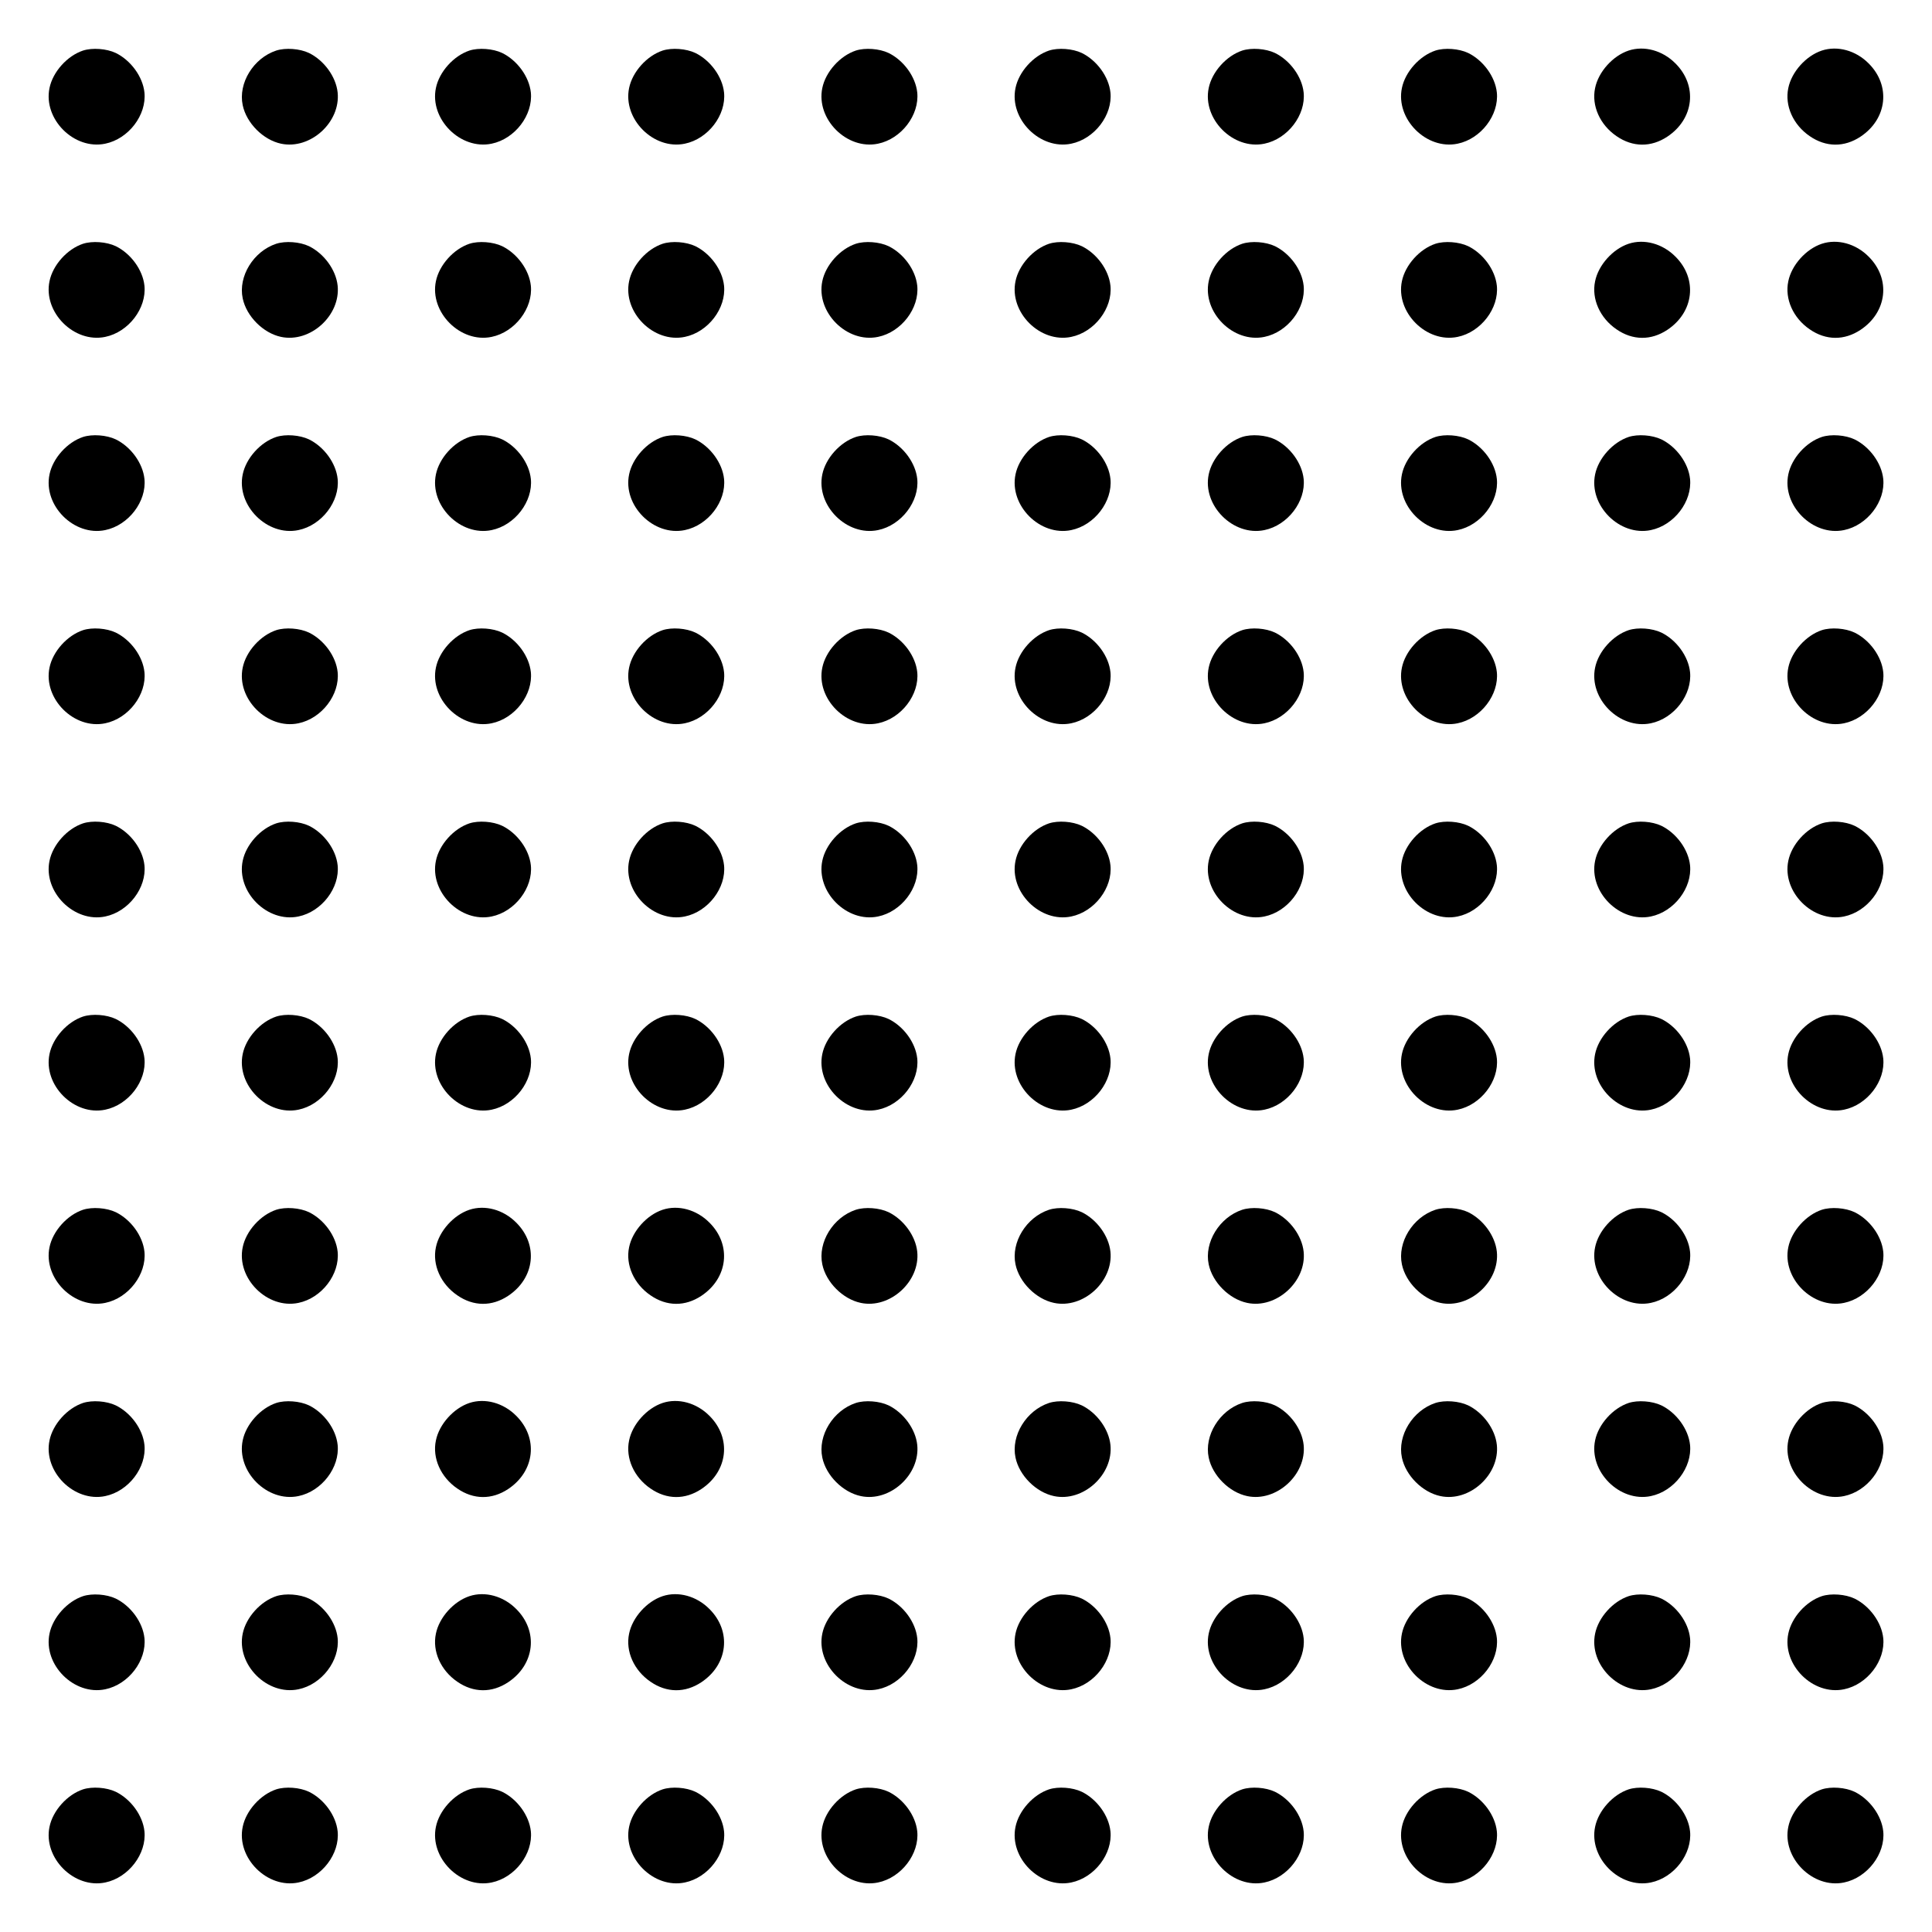
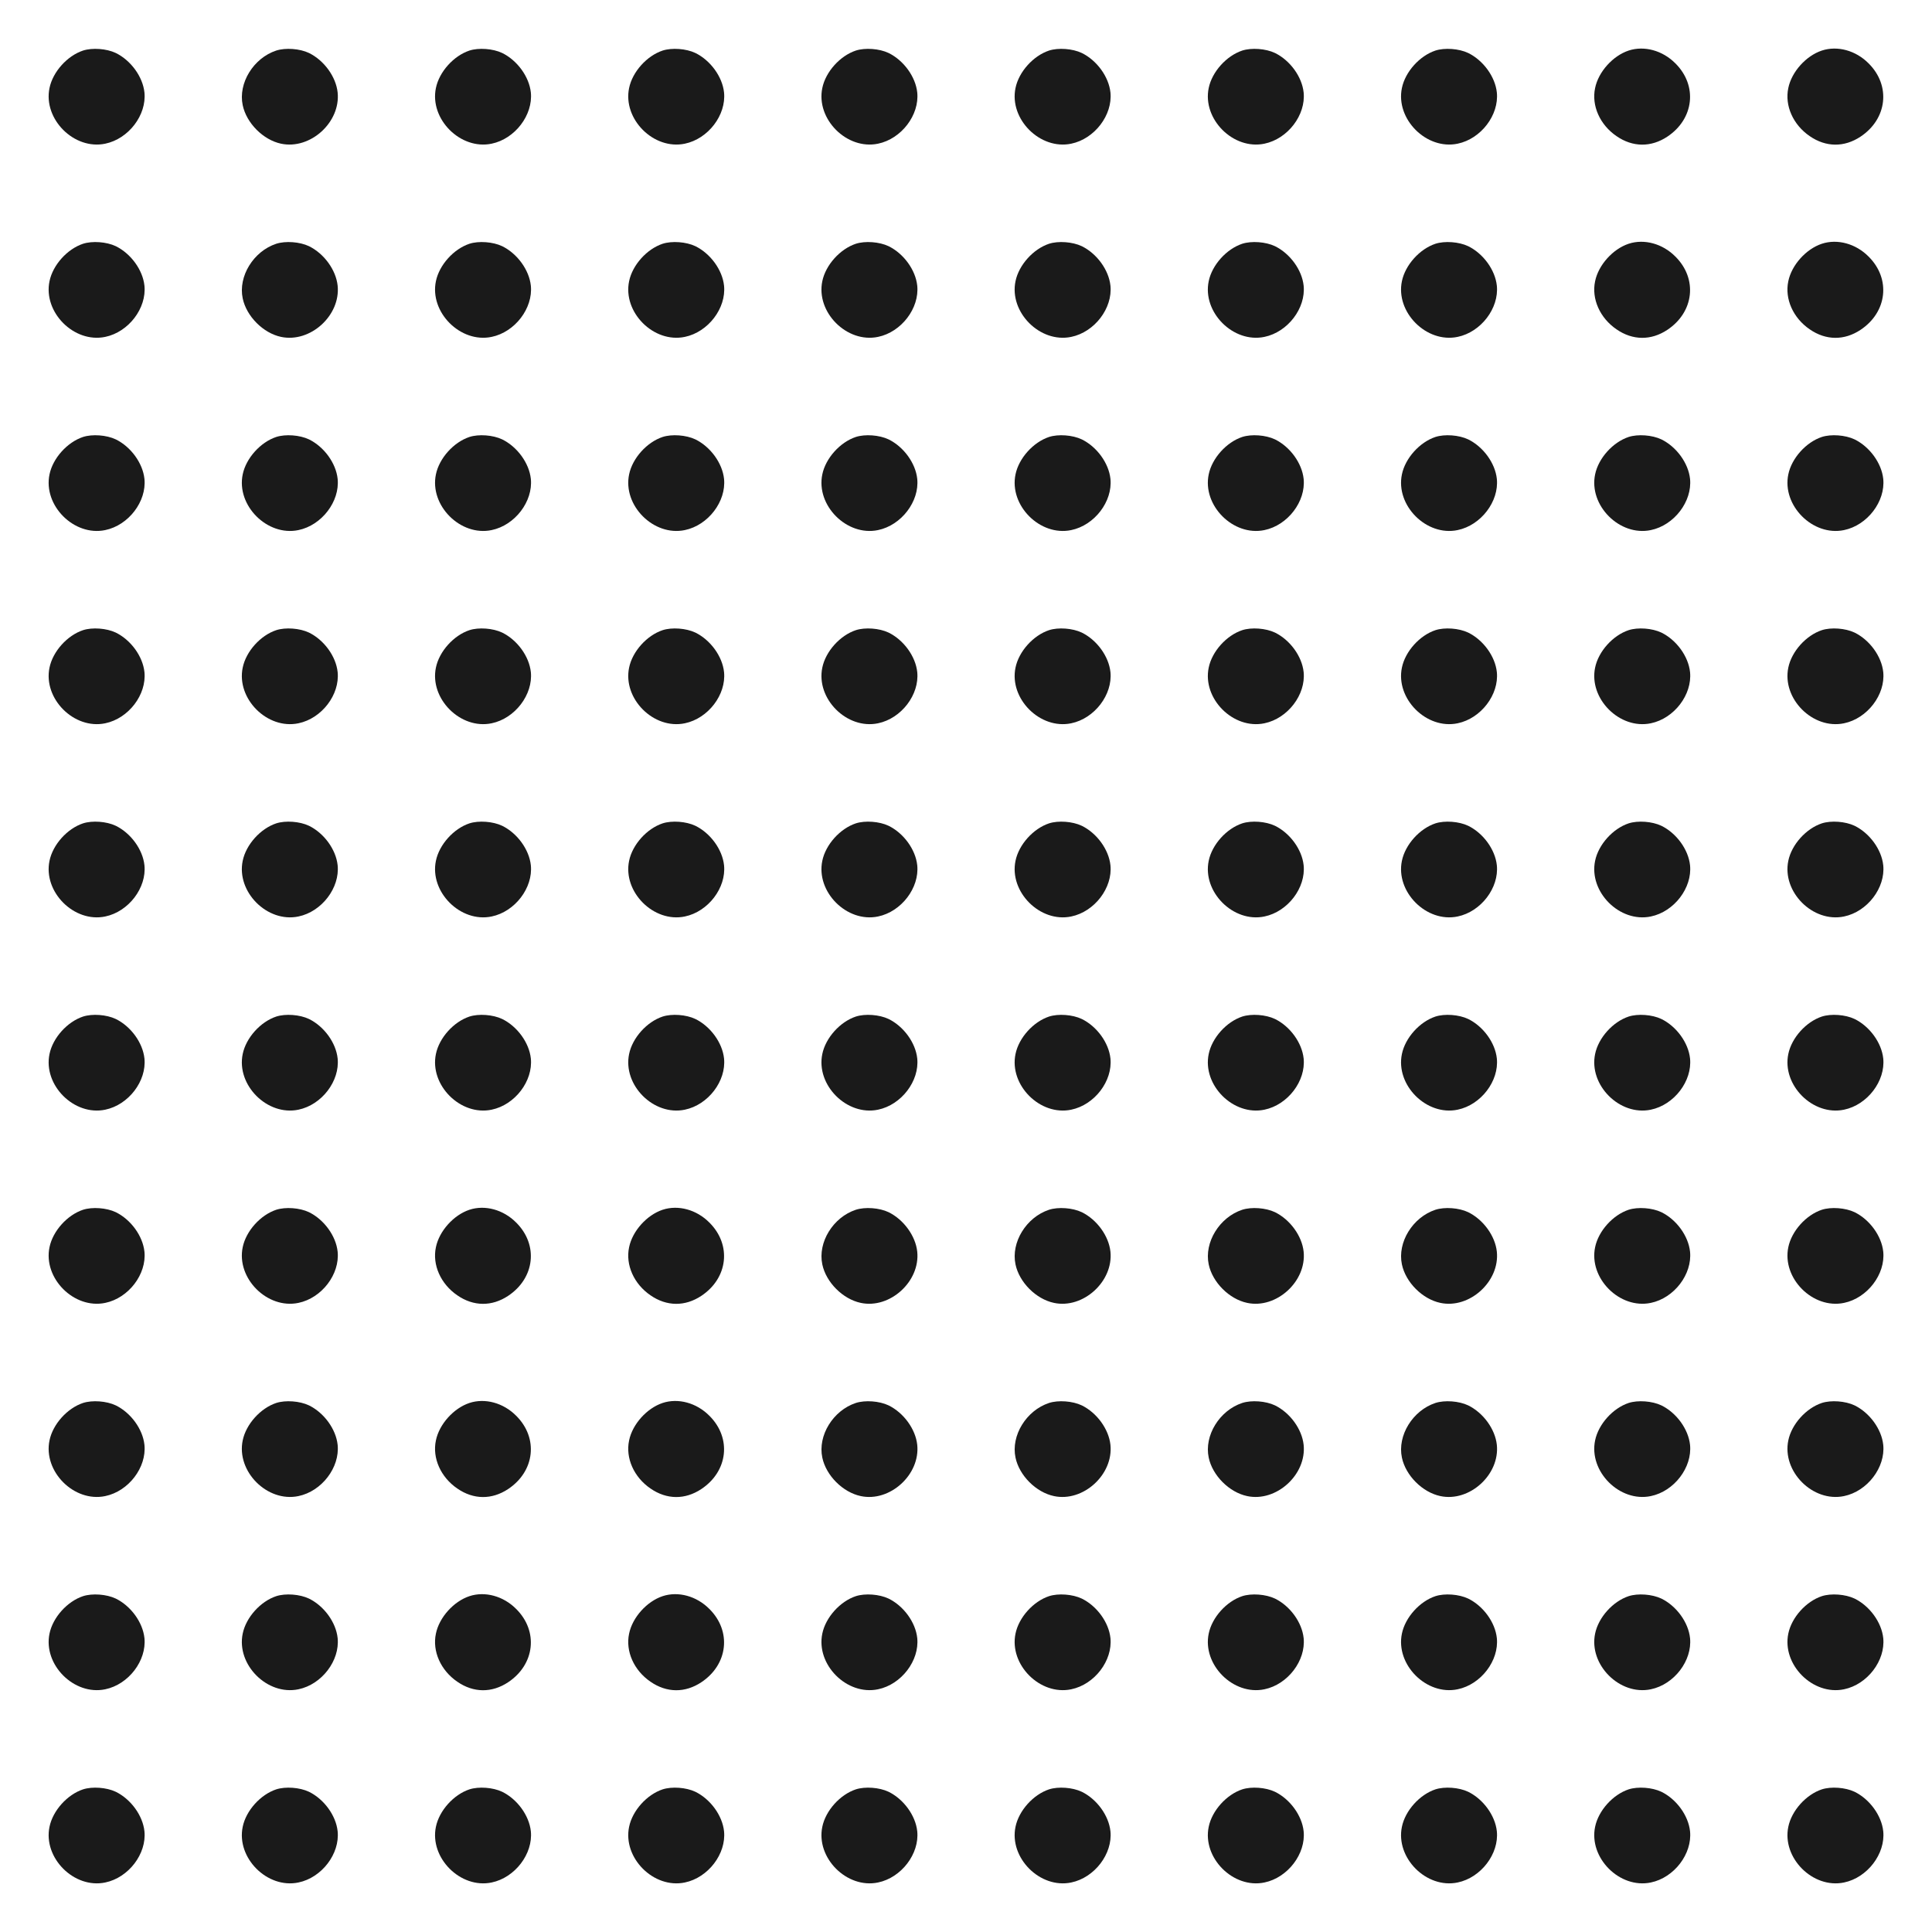
- <svg xmlns="http://www.w3.org/2000/svg" version="1.0" width="1280pt" height="1280pt" viewBox="0 0 1280 1280" preserveAspectRatio="xMidYMid meet">
-   <g transform="translate(0,1280) scale(0.1,-0.1)" fill="#000000" stroke="none">
+ <svg xmlns="http://www.w3.org/2000/svg" version="1.0" viewBox="0 0 1280 1280" preserveAspectRatio="xMidYMid meet">
+   <g transform="translate(0,1280) scale(0.1,-0.1)" fill="#1A1A1A" stroke="none">
    <path d="M550 12465 c-105 -35 -200 -141 -222 -248 -43 -206 163 -412 369 -369 155 32 275 190 260 339 -11 105 -90 213 -190 262 -61 29 -155 36 -217 16z" />
    <path d="M1830 12465 c-151 -50 -253 -216 -222 -362 25 -119 136 -230 254 -255 194 -41 395 142 375 339 -11 105 -90 213 -190 262 -61 29 -155 36 -217 16z" />
    <path d="M3110 12465 c-105 -35 -200 -141 -222 -248 -43 -206 163 -412 369 -369 155 32 275 190 260 339 -11 105 -90 213 -190 262 -61 29 -155 36 -217 16z" />
    <path d="M4390 12465 c-105 -35 -200 -141 -222 -248 -43 -206 163 -412 369 -369 155 32 275 190 260 339 -11 105 -90 213 -190 262 -61 29 -155 36 -217 16z" />
    <path d="M5670 12465 c-105 -35 -200 -141 -222 -248 -43 -206 163 -412 369 -369 155 32 275 190 260 339 -11 105 -90 213 -190 262 -61 29 -155 36 -217 16z" />
    <path d="M6950 12465 c-105 -35 -200 -141 -222 -248 -43 -206 163 -412 369 -369 155 32 275 190 260 339 -11 105 -90 213 -190 262 -61 29 -155 36 -217 16z" />
    <path d="M8230 12465 c-105 -35 -200 -141 -222 -248 -43 -206 163 -412 369 -369 155 32 275 190 260 339 -11 105 -90 213 -190 262 -61 29 -155 36 -217 16z" />
    <path d="M9510 12465 c-105 -35 -200 -141 -222 -248 -43 -206 163 -412 369 -369 155 32 275 190 260 339 -11 105 -90 213 -190 262 -61 29 -155 36 -217 16z" />
    <path d="M10790 12465 c-105 -35 -200 -141 -222 -248 -25 -117 32 -244 142 -319 107 -74 229 -75 337 -3 177 118 201 338 53 485 -85 86 -207 119 -310 85z" />
    <path d="M12070 12465 c-105 -35 -200 -141 -222 -248 -25 -117 32 -244 142 -319 107 -74 229 -75 337 -3 177 118 201 338 53 485 -85 86 -207 119 -310 85z" />
    <path d="M550 11185 c-105 -35 -200 -141 -222 -248 -43 -206 163 -412 369 -369 155 32 275 190 260 339 -11 105 -90 213 -190 262 -61 29 -155 36 -217 16z" />
    <path d="M1830 11185 c-151 -50 -253 -216 -222 -362 25 -119 136 -230 254 -255 194 -41 395 142 375 339 -11 105 -90 213 -190 262 -61 29 -155 36 -217 16z" />
    <path d="M3110 11185 c-105 -35 -200 -141 -222 -248 -43 -206 163 -412 369 -369 155 32 275 190 260 339 -11 105 -90 213 -190 262 -61 29 -155 36 -217 16z" />
    <path d="M4390 11185 c-105 -35 -200 -141 -222 -248 -43 -206 163 -412 369 -369 155 32 275 190 260 339 -11 105 -90 213 -190 262 -61 29 -155 36 -217 16z" />
    <path d="M5670 11185 c-105 -35 -200 -141 -222 -248 -43 -206 163 -412 369 -369 155 32 275 190 260 339 -11 105 -90 213 -190 262 -61 29 -155 36 -217 16z" />
    <path d="M6950 11185 c-105 -35 -200 -141 -222 -248 -43 -206 163 -412 369 -369 155 32 275 190 260 339 -11 105 -90 213 -190 262 -61 29 -155 36 -217 16z" />
    <path d="M8230 11185 c-105 -35 -200 -141 -222 -248 -43 -206 163 -412 369 -369 155 32 275 190 260 339 -11 105 -90 213 -190 262 -61 29 -155 36 -217 16z" />
    <path d="M9510 11185 c-105 -35 -200 -141 -222 -248 -43 -206 163 -412 369 -369 155 32 275 190 260 339 -11 105 -90 213 -190 262 -61 29 -155 36 -217 16z" />
    <path d="M10790 11185 c-105 -35 -200 -141 -222 -248 -25 -117 32 -244 142 -319 107 -74 229 -75 337 -3 177 118 201 338 53 485 -85 86 -207 119 -310 85z" />
    <path d="M12070 11185 c-105 -35 -200 -141 -222 -248 -25 -117 32 -244 142 -319 107 -74 229 -75 337 -3 177 118 201 338 53 485 -85 86 -207 119 -310 85z" />
    <path d="M550 9905 c-105 -35 -200 -141 -222 -248 -43 -206 163 -412 369 -369 155 32 275 190 260 339 -11 105 -90 213 -190 262 -61 29 -155 36 -217 16z" />
    <path d="M1830 9905 c-105 -35 -200 -141 -222 -248 -43 -206 163 -412 369 -369 155 32 275 190 260 339 -11 105 -90 213 -190 262 -61 29 -155 36 -217 16z" />
    <path d="M3110 9905 c-105 -35 -200 -141 -222 -248 -43 -206 163 -412 369 -369 155 32 275 190 260 339 -11 105 -90 213 -190 262 -61 29 -155 36 -217 16z" />
    <path d="M4390 9905 c-105 -35 -200 -141 -222 -248 -43 -206 163 -412 369 -369 155 32 275 190 260 339 -11 105 -90 213 -190 262 -61 29 -155 36 -217 16z" />
    <path d="M5670 9905 c-105 -35 -200 -141 -222 -248 -43 -206 163 -412 369 -369 155 32 275 190 260 339 -11 105 -90 213 -190 262 -61 29 -155 36 -217 16z" />
    <path d="M6950 9905 c-105 -35 -200 -141 -222 -248 -43 -206 163 -412 369 -369 155 32 275 190 260 339 -11 105 -90 213 -190 262 -61 29 -155 36 -217 16z" />
    <path d="M8230 9905 c-105 -35 -200 -141 -222 -248 -43 -206 163 -412 369 -369 155 32 275 190 260 339 -11 105 -90 213 -190 262 -61 29 -155 36 -217 16z" />
    <path d="M9510 9905 c-105 -35 -200 -141 -222 -248 -43 -206 163 -412 369 -369 155 32 275 190 260 339 -11 105 -90 213 -190 262 -61 29 -155 36 -217 16z" />
    <path d="M10790 9905 c-105 -35 -200 -141 -222 -248 -43 -206 163 -412 369 -369 155 32 275 190 260 339 -11 105 -90 213 -190 262 -61 29 -155 36 -217 16z" />
    <path d="M12070 9905 c-105 -35 -200 -141 -222 -248 -43 -206 163 -412 369 -369 155 32 275 190 260 339 -11 105 -90 213 -190 262 -61 29 -155 36 -217 16z" />
    <path d="M550 8625 c-105 -35 -200 -141 -222 -248 -43 -206 163 -412 369 -369 155 32 275 190 260 339 -11 105 -90 213 -190 262 -61 29 -155 36 -217 16z" />
    <path d="M1830 8625 c-105 -35 -200 -141 -222 -248 -43 -206 163 -412 369 -369 155 32 275 190 260 339 -11 105 -90 213 -190 262 -61 29 -155 36 -217 16z" />
    <path d="M3110 8625 c-105 -35 -200 -141 -222 -248 -43 -206 163 -412 369 -369 155 32 275 190 260 339 -11 105 -90 213 -190 262 -61 29 -155 36 -217 16z" />
    <path d="M4390 8625 c-105 -35 -200 -141 -222 -248 -43 -206 163 -412 369 -369 155 32 275 190 260 339 -11 105 -90 213 -190 262 -61 29 -155 36 -217 16z" />
    <path d="M5670 8625 c-105 -35 -200 -141 -222 -248 -43 -206 163 -412 369 -369 155 32 275 190 260 339 -11 105 -90 213 -190 262 -61 29 -155 36 -217 16z" />
    <path d="M6950 8625 c-105 -35 -200 -141 -222 -248 -43 -206 163 -412 369 -369 155 32 275 190 260 339 -11 105 -90 213 -190 262 -61 29 -155 36 -217 16z" />
    <path d="M8230 8625 c-105 -35 -200 -141 -222 -248 -43 -206 163 -412 369 -369 155 32 275 190 260 339 -11 105 -90 213 -190 262 -61 29 -155 36 -217 16z" />
    <path d="M9510 8625 c-105 -35 -200 -141 -222 -248 -43 -206 163 -412 369 -369 155 32 275 190 260 339 -11 105 -90 213 -190 262 -61 29 -155 36 -217 16z" />
    <path d="M10790 8625 c-105 -35 -200 -141 -222 -248 -43 -206 163 -412 369 -369 155 32 275 190 260 339 -11 105 -90 213 -190 262 -61 29 -155 36 -217 16z" />
    <path d="M12070 8625 c-105 -35 -200 -141 -222 -248 -43 -206 163 -412 369 -369 155 32 275 190 260 339 -11 105 -90 213 -190 262 -61 29 -155 36 -217 16z" />
    <path d="M550 7345 c-105 -35 -200 -141 -222 -248 -43 -206 163 -412 369 -369 155 32 275 190 260 339 -11 105 -90 213 -190 262 -61 29 -155 36 -217 16z" />
    <path d="M1830 7345 c-105 -35 -200 -141 -222 -248 -43 -206 163 -412 369 -369 155 32 275 190 260 339 -11 105 -90 213 -190 262 -61 29 -155 36 -217 16z" />
    <path d="M3110 7345 c-105 -35 -200 -141 -222 -248 -43 -206 163 -412 369 -369 155 32 275 190 260 339 -11 105 -90 213 -190 262 -61 29 -155 36 -217 16z" />
    <path d="M4390 7345 c-105 -35 -200 -141 -222 -248 -43 -206 163 -412 369 -369 155 32 275 190 260 339 -11 105 -90 213 -190 262 -61 29 -155 36 -217 16z" />
    <path d="M5670 7345 c-105 -35 -200 -141 -222 -248 -43 -206 163 -412 369 -369 155 32 275 190 260 339 -11 105 -90 213 -190 262 -61 29 -155 36 -217 16z" />
    <path d="M6950 7345 c-105 -35 -200 -141 -222 -248 -43 -206 163 -412 369 -369 155 32 275 190 260 339 -11 105 -90 213 -190 262 -61 29 -155 36 -217 16z" />
    <path d="M8230 7345 c-105 -35 -200 -141 -222 -248 -43 -206 163 -412 369 -369 155 32 275 190 260 339 -11 105 -90 213 -190 262 -61 29 -155 36 -217 16z" />
    <path d="M9510 7345 c-105 -35 -200 -141 -222 -248 -43 -206 163 -412 369 -369 155 32 275 190 260 339 -11 105 -90 213 -190 262 -61 29 -155 36 -217 16z" />
    <path d="M10790 7345 c-105 -35 -200 -141 -222 -248 -43 -206 163 -412 369 -369 155 32 275 190 260 339 -11 105 -90 213 -190 262 -61 29 -155 36 -217 16z" />
    <path d="M12070 7345 c-105 -35 -200 -141 -222 -248 -43 -206 163 -412 369 -369 155 32 275 190 260 339 -11 105 -90 213 -190 262 -61 29 -155 36 -217 16z" />
    <path d="M550 6065 c-105 -35 -200 -141 -222 -248 -43 -206 163 -412 369 -369 155 32 275 190 260 339 -11 105 -90 213 -190 262 -61 29 -155 36 -217 16z" />
    <path d="M1830 6065 c-105 -35 -200 -141 -222 -248 -43 -206 163 -412 369 -369 155 32 275 190 260 339 -11 105 -90 213 -190 262 -61 29 -155 36 -217 16z" />
    <path d="M3110 6065 c-105 -35 -200 -141 -222 -248 -43 -206 163 -412 369 -369 155 32 275 190 260 339 -11 105 -90 213 -190 262 -61 29 -155 36 -217 16z" />
    <path d="M4390 6065 c-105 -35 -200 -141 -222 -248 -43 -206 163 -412 369 -369 155 32 275 190 260 339 -11 105 -90 213 -190 262 -61 29 -155 36 -217 16z" />
    <path d="M5670 6065 c-105 -35 -200 -141 -222 -248 -43 -206 163 -412 369 -369 155 32 275 190 260 339 -11 105 -90 213 -190 262 -61 29 -155 36 -217 16z" />
    <path d="M6950 6065 c-105 -35 -200 -141 -222 -248 -43 -206 163 -412 369 -369 155 32 275 190 260 339 -11 105 -90 213 -190 262 -61 29 -155 36 -217 16z" />
    <path d="M8230 6065 c-105 -35 -200 -141 -222 -248 -43 -206 163 -412 369 -369 155 32 275 190 260 339 -11 105 -90 213 -190 262 -61 29 -155 36 -217 16z" />
    <path d="M9510 6065 c-105 -35 -200 -141 -222 -248 -43 -206 163 -412 369 -369 155 32 275 190 260 339 -11 105 -90 213 -190 262 -61 29 -155 36 -217 16z" />
    <path d="M10790 6065 c-105 -35 -200 -141 -222 -248 -43 -206 163 -412 369 -369 155 32 275 190 260 339 -11 105 -90 213 -190 262 -61 29 -155 36 -217 16z" />
    <path d="M12070 6065 c-105 -35 -200 -141 -222 -248 -43 -206 163 -412 369 -369 155 32 275 190 260 339 -11 105 -90 213 -190 262 -61 29 -155 36 -217 16z" />
    <path d="M550 4785 c-105 -35 -200 -141 -222 -248 -43 -206 163 -412 369 -369 155 32 275 190 260 339 -11 105 -90 213 -190 262 -61 29 -155 36 -217 16z" />
    <path d="M1830 4785 c-105 -35 -200 -141 -222 -248 -43 -206 163 -412 369 -369 155 32 275 190 260 339 -11 105 -90 213 -190 262 -61 29 -155 36 -217 16z" />
    <path d="M3110 4785 c-105 -35 -200 -141 -222 -248 -25 -117 32 -244 142 -319 107 -74 229 -75 337 -3 177 118 201 338 53 485 -85 86 -207 119 -310 85z" />
    <path d="M4390 4785 c-105 -35 -200 -141 -222 -248 -25 -117 32 -244 142 -319 107 -74 229 -75 337 -3 177 118 201 338 53 485 -85 86 -207 119 -310 85z" />
    <path d="M5670 4785 c-151 -50 -253 -216 -222 -362 25 -119 136 -230 255 -255 193 -41 394 142 374 339 -11 105 -90 213 -190 262 -61 29 -155 36 -217 16z" />
    <path d="M6950 4785 c-151 -50 -253 -216 -222 -362 25 -119 136 -230 255 -255 193 -41 394 142 374 339 -11 105 -90 213 -190 262 -61 29 -155 36 -217 16z" />
    <path d="M8230 4785 c-151 -50 -253 -216 -222 -362 25 -119 136 -230 255 -255 193 -41 394 142 374 339 -11 105 -90 213 -190 262 -61 29 -155 36 -217 16z" />
    <path d="M9510 4785 c-151 -50 -253 -216 -222 -362 25 -119 136 -230 255 -255 193 -41 394 142 374 339 -11 105 -90 213 -190 262 -61 29 -155 36 -217 16z" />
    <path d="M10790 4785 c-105 -35 -200 -141 -222 -248 -43 -206 163 -412 369 -369 155 32 275 190 260 339 -11 105 -90 213 -190 262 -61 29 -155 36 -217 16z" />
    <path d="M12070 4785 c-105 -35 -200 -141 -222 -248 -43 -206 163 -412 369 -369 155 32 275 190 260 339 -11 105 -90 213 -190 262 -61 29 -155 36 -217 16z" />
    <path d="M550 3505 c-105 -35 -200 -141 -222 -248 -43 -206 163 -412 369 -369 155 32 275 190 260 339 -11 105 -90 213 -190 262 -61 29 -155 36 -217 16z" />
    <path d="M1830 3505 c-105 -35 -200 -141 -222 -248 -43 -206 163 -412 369 -369 155 32 275 190 260 339 -11 105 -90 213 -190 262 -61 29 -155 36 -217 16z" />
    <path d="M3110 3505 c-105 -35 -200 -141 -222 -248 -25 -117 32 -244 142 -319 107 -74 229 -75 337 -3 177 118 201 338 53 485 -85 86 -207 119 -310 85z" />
    <path d="M4390 3505 c-105 -35 -200 -141 -222 -248 -25 -117 32 -244 142 -319 107 -74 229 -75 337 -3 177 118 201 338 53 485 -85 86 -207 119 -310 85z" />
    <path d="M5670 3505 c-151 -50 -253 -216 -222 -362 25 -119 136 -230 255 -255 193 -41 394 142 374 339 -11 105 -90 213 -190 262 -61 29 -155 36 -217 16z" />
    <path d="M6950 3505 c-151 -50 -253 -216 -222 -362 25 -119 136 -230 255 -255 193 -41 394 142 374 339 -11 105 -90 213 -190 262 -61 29 -155 36 -217 16z" />
    <path d="M8230 3505 c-151 -50 -253 -216 -222 -362 25 -119 136 -230 255 -255 193 -41 394 142 374 339 -11 105 -90 213 -190 262 -61 29 -155 36 -217 16z" />
    <path d="M9510 3505 c-151 -50 -253 -216 -222 -362 25 -119 136 -230 255 -255 193 -41 394 142 374 339 -11 105 -90 213 -190 262 -61 29 -155 36 -217 16z" />
    <path d="M10790 3505 c-105 -35 -200 -141 -222 -248 -43 -206 163 -412 369 -369 155 32 275 190 260 339 -11 105 -90 213 -190 262 -61 29 -155 36 -217 16z" />
    <path d="M12070 3505 c-105 -35 -200 -141 -222 -248 -43 -206 163 -412 369 -369 155 32 275 190 260 339 -11 105 -90 213 -190 262 -61 29 -155 36 -217 16z" />
    <path d="M550 2225 c-105 -35 -200 -141 -222 -248 -43 -206 163 -412 369 -369 155 32 275 190 260 339 -11 105 -90 213 -190 262 -61 29 -155 36 -217 16z" />
    <path d="M1830 2225 c-105 -35 -200 -141 -222 -248 -43 -206 163 -412 369 -369 155 32 275 190 260 339 -11 105 -90 213 -190 262 -61 29 -155 36 -217 16z" />
    <path d="M3110 2225 c-105 -35 -200 -141 -222 -248 -25 -117 32 -244 142 -319 107 -74 229 -75 337 -3 177 118 201 338 53 485 -85 86 -207 119 -310 85z" />
    <path d="M4390 2225 c-105 -35 -200 -141 -222 -248 -25 -117 32 -244 142 -319 107 -74 229 -75 337 -3 177 118 201 338 53 485 -85 86 -207 119 -310 85z" />
    <path d="M5670 2225 c-105 -35 -200 -141 -222 -248 -43 -206 163 -412 369 -369 155 32 275 190 260 339 -11 105 -90 213 -190 262 -61 29 -155 36 -217 16z" />
    <path d="M6950 2225 c-105 -35 -200 -141 -222 -248 -43 -206 163 -412 369 -369 155 32 275 190 260 339 -11 105 -90 213 -190 262 -61 29 -155 36 -217 16z" />
    <path d="M8230 2225 c-105 -35 -200 -141 -222 -248 -43 -206 163 -412 369 -369 155 32 275 190 260 339 -11 105 -90 213 -190 262 -61 29 -155 36 -217 16z" />
    <path d="M9510 2225 c-105 -35 -200 -141 -222 -248 -43 -206 163 -412 369 -369 155 32 275 190 260 339 -11 105 -90 213 -190 262 -61 29 -155 36 -217 16z" />
    <path d="M10790 2225 c-105 -35 -200 -141 -222 -248 -43 -206 163 -412 369 -369 155 32 275 190 260 339 -11 105 -90 213 -190 262 -61 29 -155 36 -217 16z" />
    <path d="M12070 2225 c-105 -35 -200 -141 -222 -248 -43 -206 163 -412 369 -369 155 32 275 190 260 339 -11 105 -90 213 -190 262 -61 29 -155 36 -217 16z" />
    <path d="M550 945 c-105 -35 -200 -141 -222 -248 -43 -206 163 -412 369 -369 155 32 275 190 260 339 -11 105 -90 213 -190 262 -61 29 -155 36 -217 16z" />
    <path d="M1830 945 c-105 -35 -200 -141 -222 -248 -43 -206 163 -412 369 -369 155 32 275 190 260 339 -11 105 -90 213 -190 262 -61 29 -155 36 -217 16z" />
    <path d="M3110 945 c-105 -35 -200 -141 -222 -248 -43 -206 163 -412 369 -369 155 32 275 190 260 339 -11 105 -90 213 -190 262 -61 29 -155 36 -217 16z" />
    <path d="M4390 945 c-105 -35 -200 -141 -222 -248 -43 -206 163 -412 369 -369 155 32 275 190 260 339 -11 105 -90 213 -190 262 -61 29 -155 36 -217 16z" />
    <path d="M5670 945 c-105 -35 -200 -141 -222 -248 -43 -206 163 -412 369 -369 155 32 275 190 260 339 -11 105 -90 213 -190 262 -61 29 -155 36 -217 16z" />
    <path d="M6950 945 c-105 -35 -200 -141 -222 -248 -43 -206 163 -412 369 -369 155 32 275 190 260 339 -11 105 -90 213 -190 262 -61 29 -155 36 -217 16z" />
    <path d="M8230 945 c-105 -35 -200 -141 -222 -248 -43 -206 163 -412 369 -369 155 32 275 190 260 339 -11 105 -90 213 -190 262 -61 29 -155 36 -217 16z" />
    <path d="M9510 945 c-105 -35 -200 -141 -222 -248 -43 -206 163 -412 369 -369 155 32 275 190 260 339 -11 105 -90 213 -190 262 -61 29 -155 36 -217 16z" />
    <path d="M10790 945 c-105 -35 -200 -141 -222 -248 -43 -206 163 -412 369 -369 155 32 275 190 260 339 -11 105 -90 213 -190 262 -61 29 -155 36 -217 16z" />
    <path d="M12070 945 c-105 -35 -200 -141 -222 -248 -43 -206 163 -412 369 -369 155 32 275 190 260 339 -11 105 -90 213 -190 262 -61 29 -155 36 -217 16z" />
  </g>
</svg>
